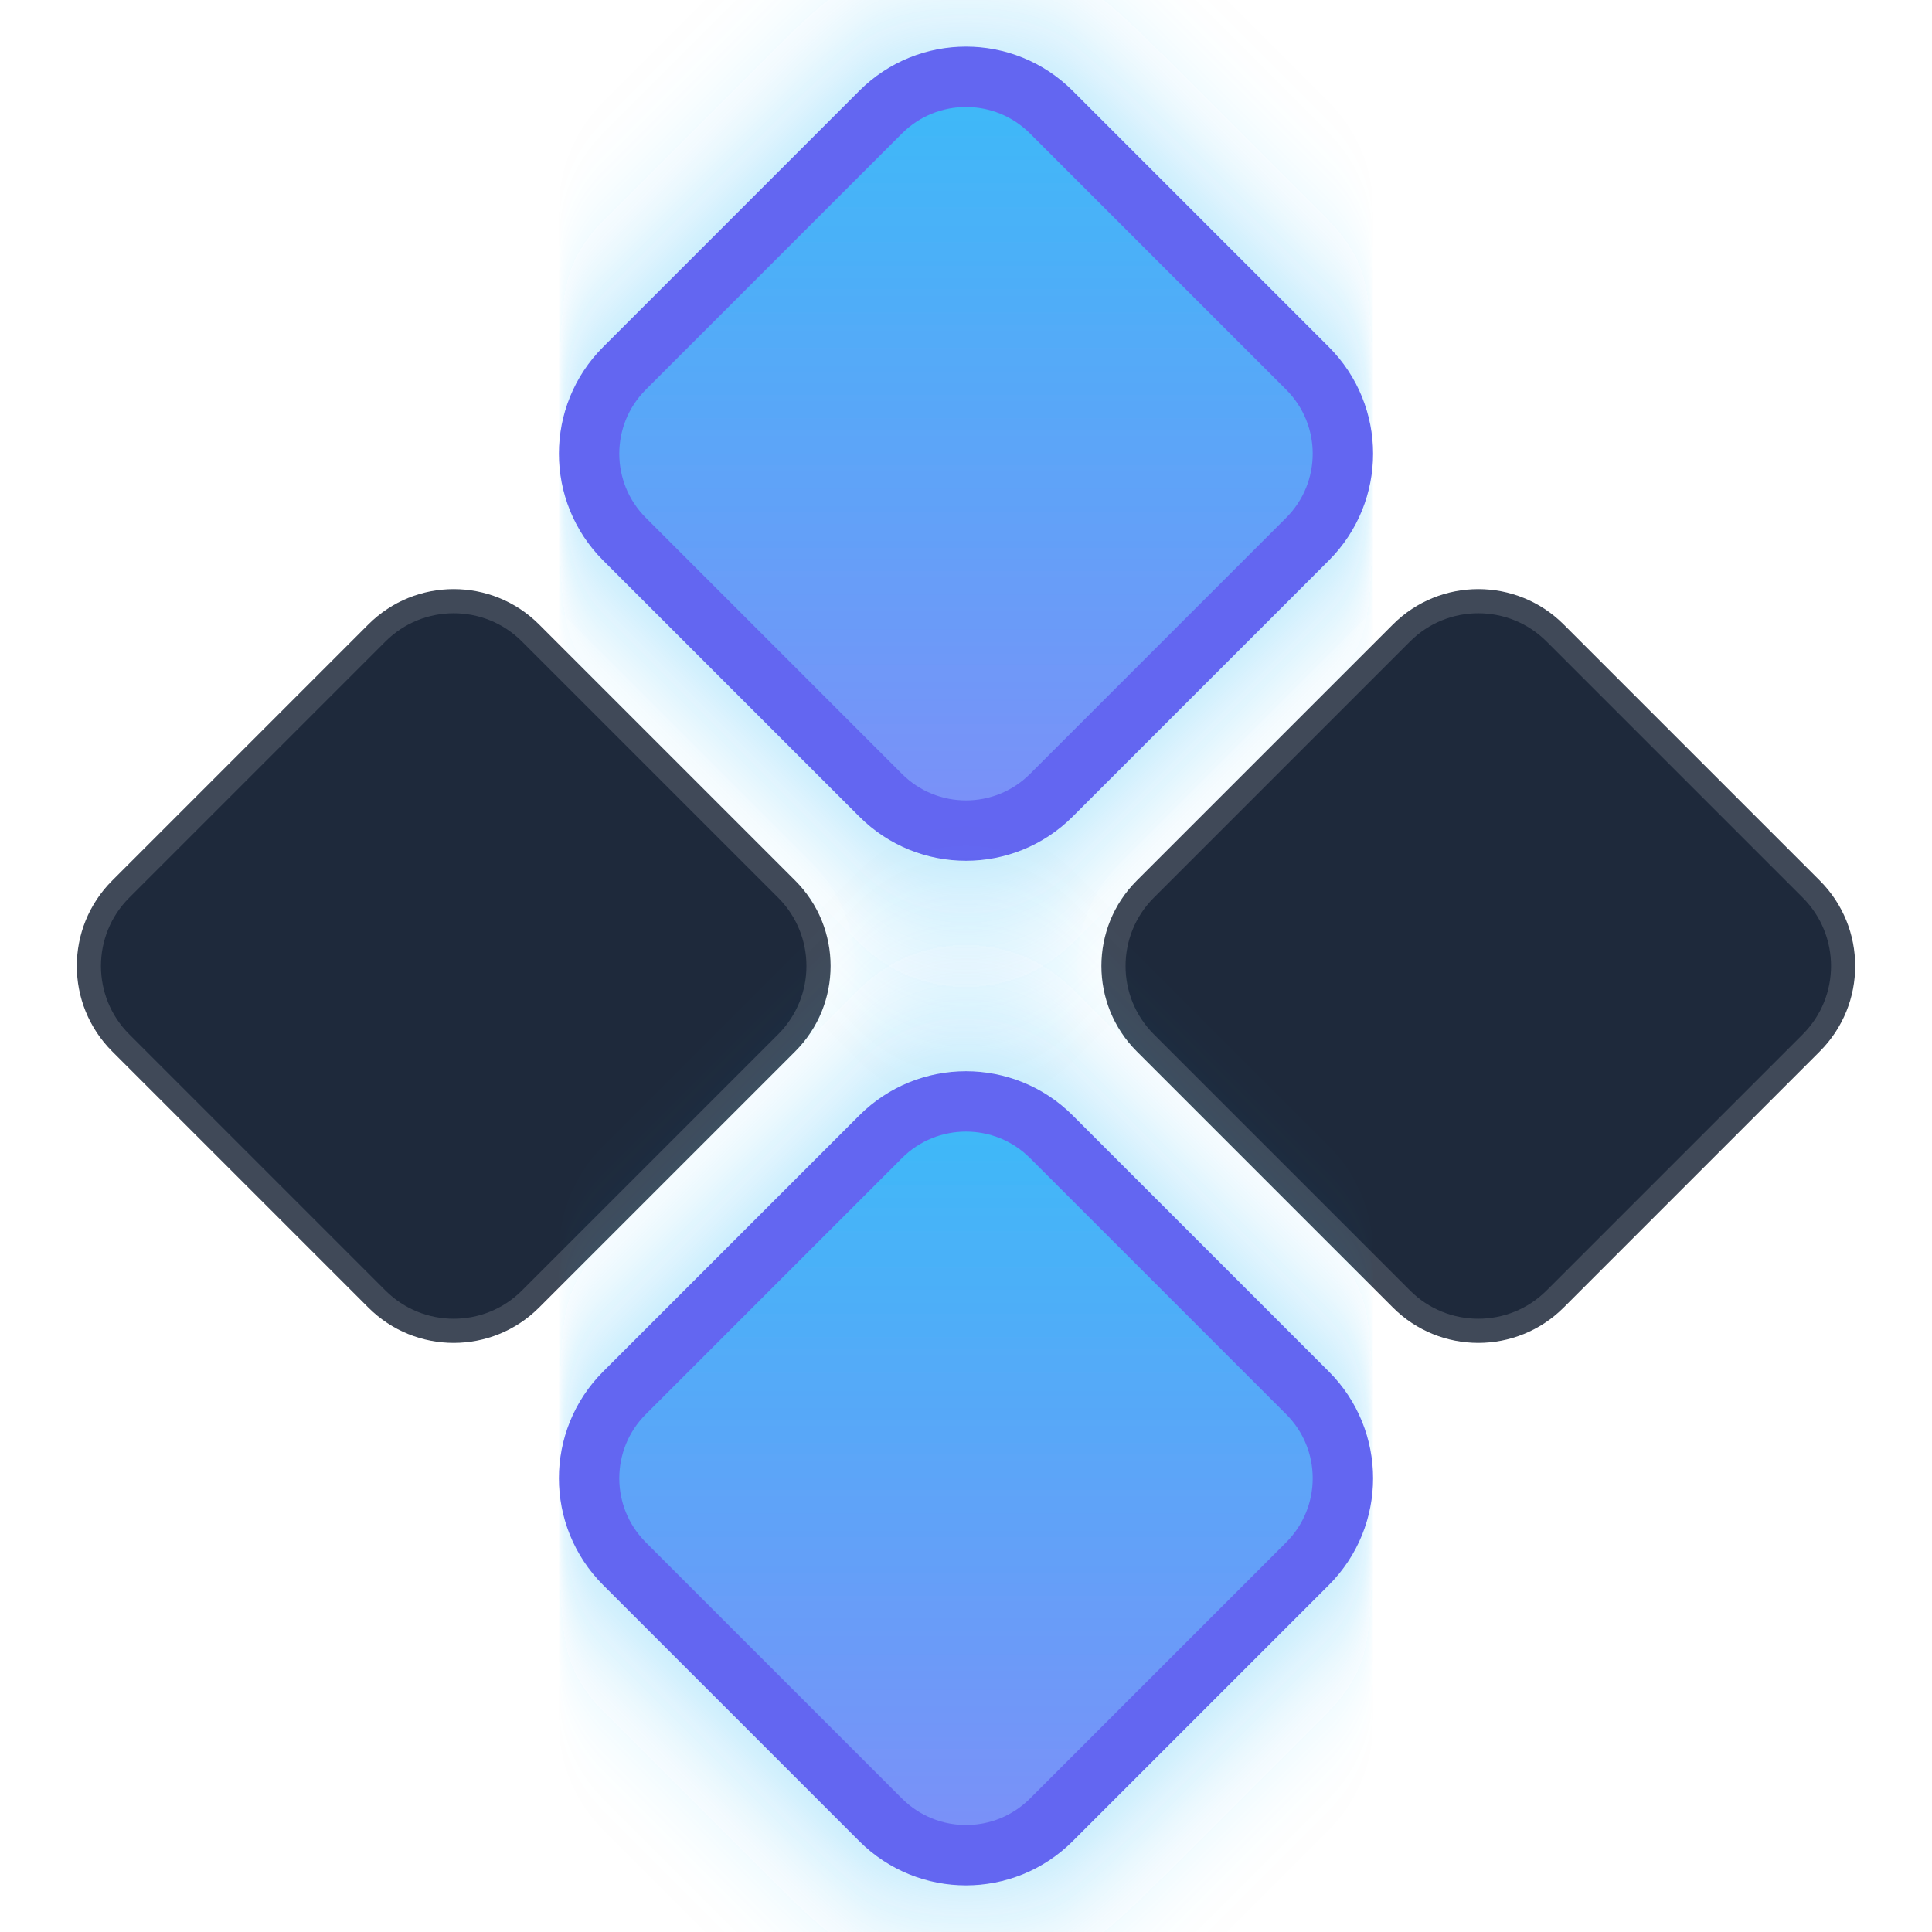
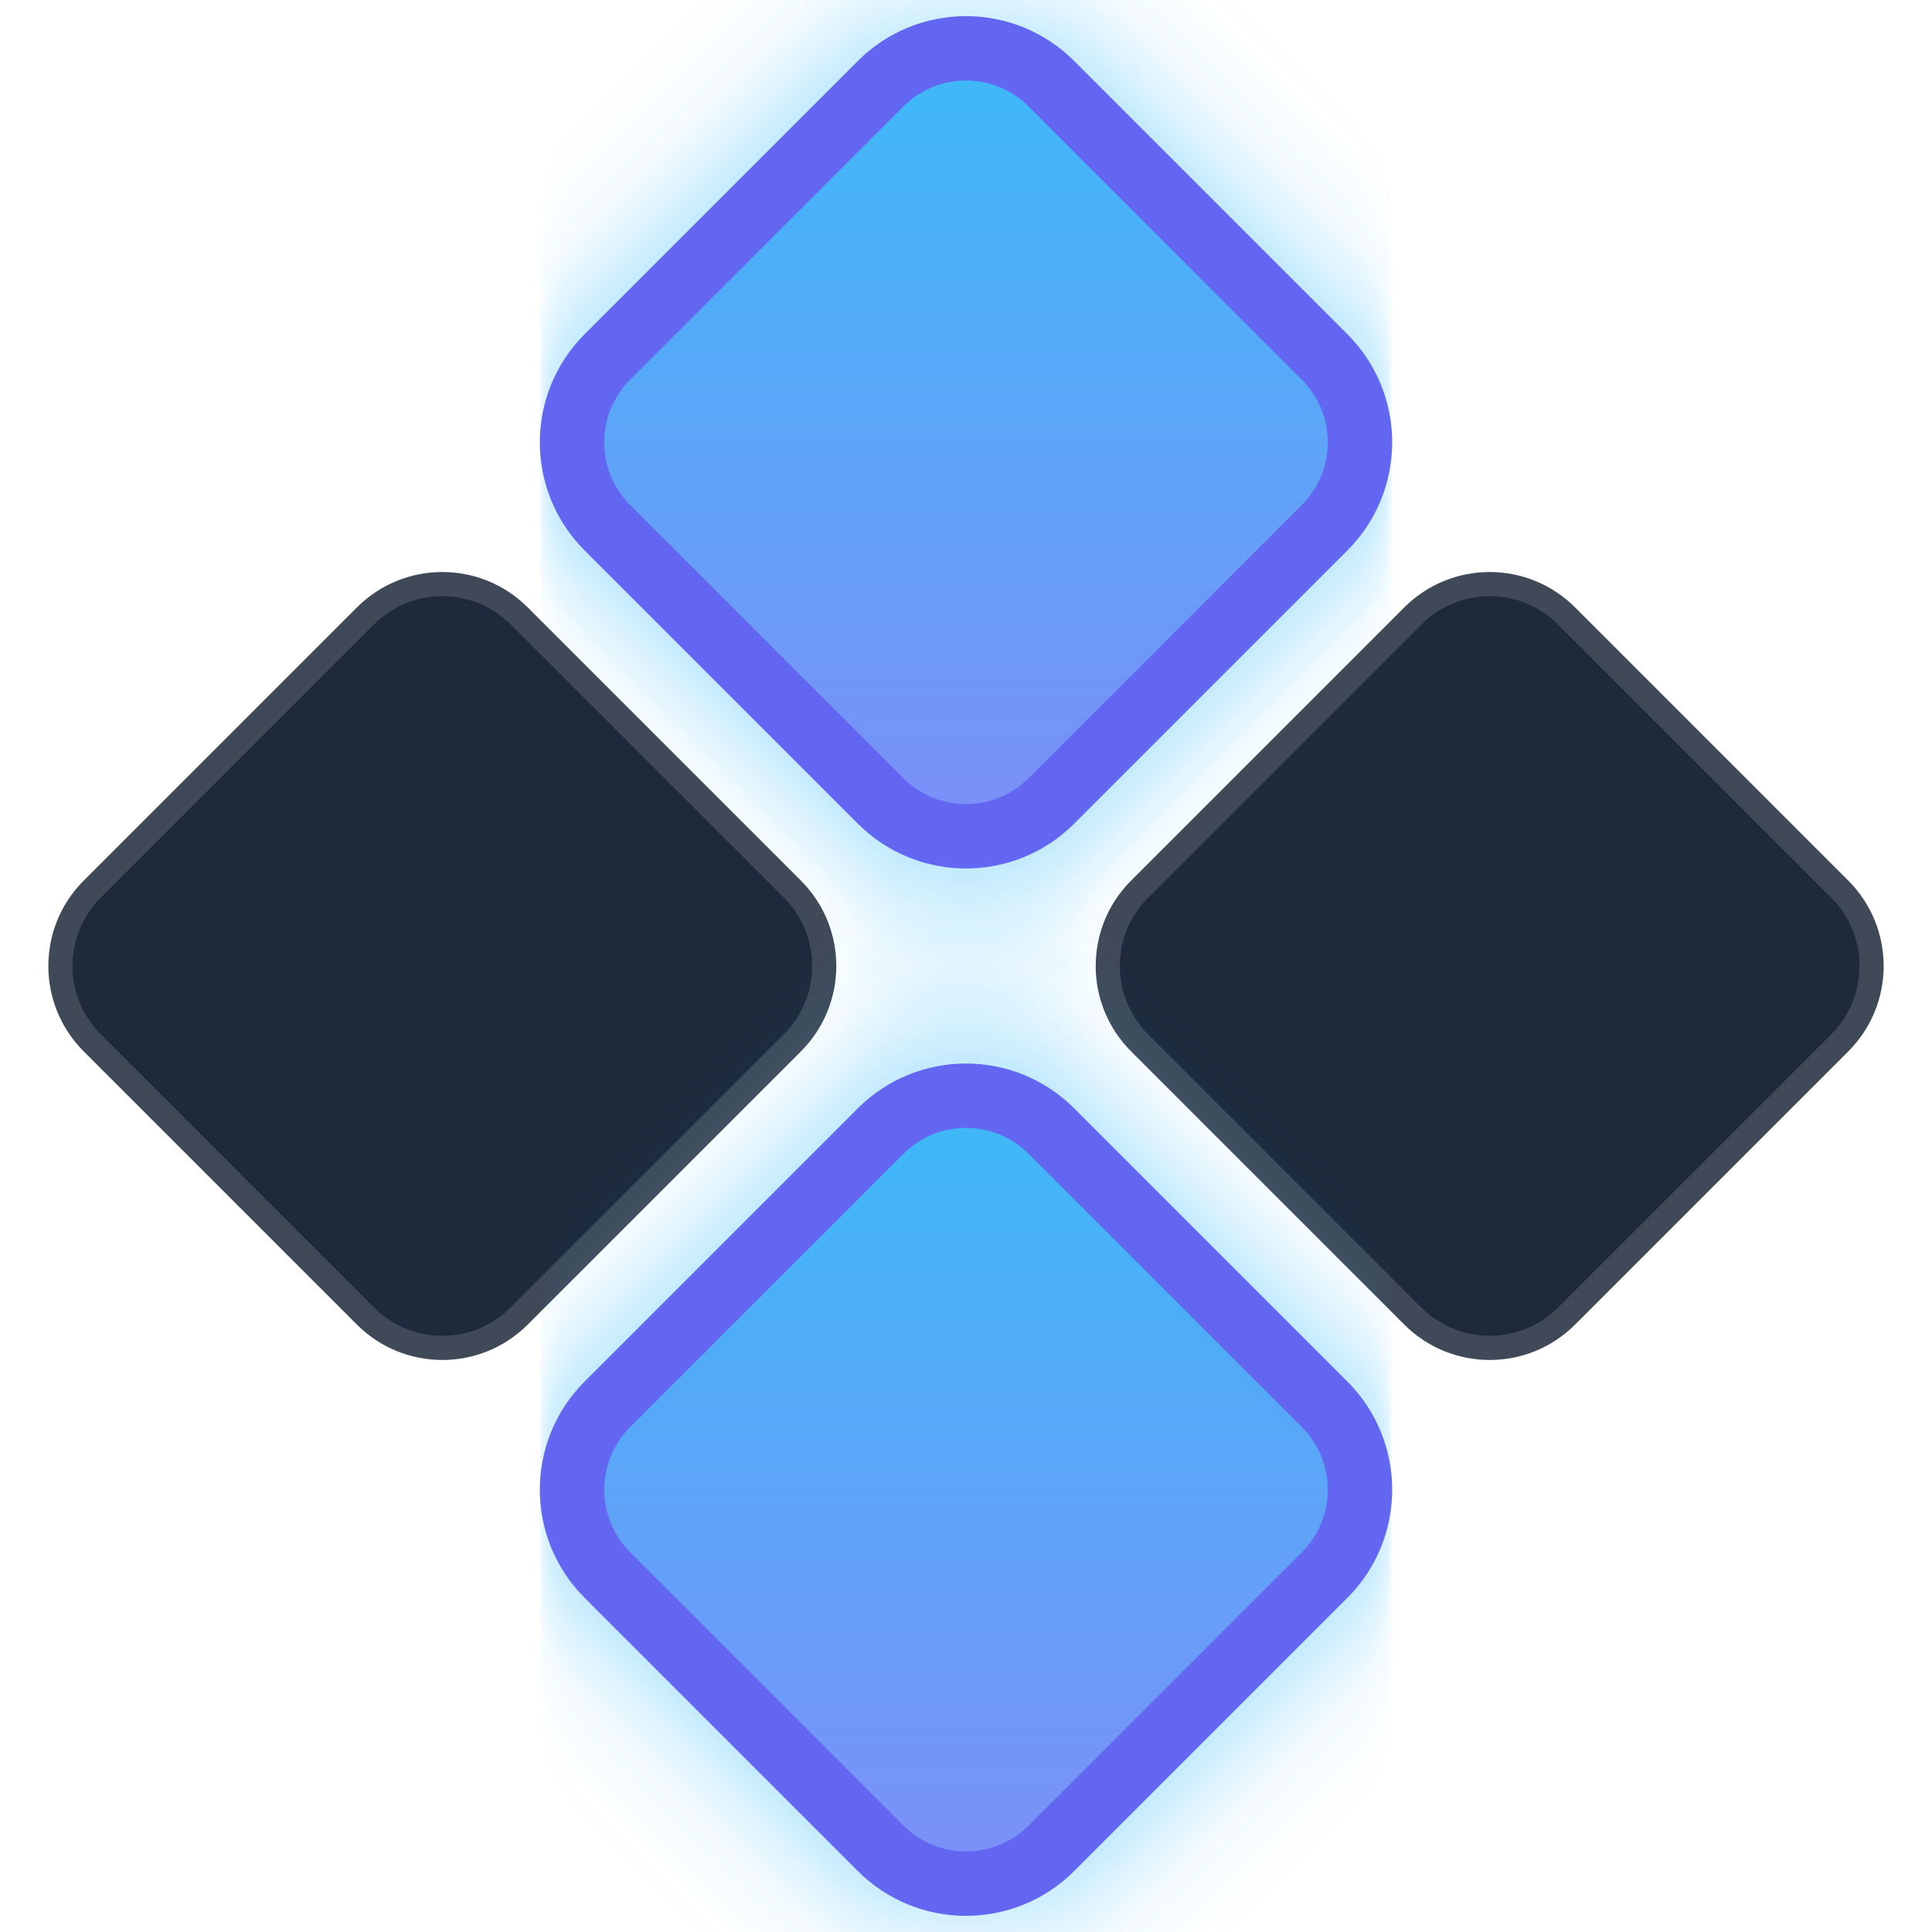
- <svg xmlns="http://www.w3.org/2000/svg" width="32" height="32" viewBox="0 0 32 32" fill="none">
+ <svg xmlns="http://www.w3.org/2000/svg" width="32" height="32" viewBox="0 0 24 24" fill="none">
  <defs>
    <linearGradient id="cellGrad" x1="0" y1="0" x2="1" y2="1">
      <stop offset="0%" stop-color="#38bdf8" />
      <stop offset="100%" stop-color="#818cf8" />
    </linearGradient>
    <filter id="glow" x="-20%" y="-20%" width="140%" height="140%">
-       <feDropShadow dx="0" dy="0" stdDeviation="1.2" flood-color="#38bdf8" flood-opacity="0.5" />
+       <feDropShadow dx="0" dy="0" stdDeviation="0.8" flood-color="#38bdf8" flood-opacity="0.6" />
    </filter>
  </defs>
-   <g transform="rotate(45 16 16)">
-     <rect x="5" y="5" width="10" height="10" rx="2" fill="url(#cellGrad)" stroke="#6366f1" stroke-width="1" filter="url(#glow)" />
-     <rect x="17" y="5" width="10" height="10" rx="2" fill="#1e293b" stroke="rgba(255, 255, 255, 0.15)" stroke-width="0.8" />
-     <rect x="5" y="17" width="10" height="10" rx="2" fill="#1e293b" stroke="rgba(255, 255, 255, 0.15)" stroke-width="0.8" />
-     <rect x="17" y="17" width="10" height="10" rx="2" fill="url(#cellGrad)" stroke="#6366f1" stroke-width="1" filter="url(#glow)" />
+   <g transform="rotate(45 12 12)">
+     <rect x="3.5" y="3.5" width="7.8" height="7.8" rx="1.5" fill="url(#cellGrad)" stroke="#6366f1" stroke-width="0.8" filter="url(#glow)" />
+     <rect x="12.7" y="3.5" width="7.8" height="7.8" rx="1.5" fill="#1e293b" stroke="rgba(255, 255, 255, 0.15)" stroke-width="0.6" />
+     <rect x="3.5" y="12.7" width="7.8" height="7.8" rx="1.5" fill="#1e293b" stroke="rgba(255, 255, 255, 0.15)" stroke-width="0.6" />
+     <rect x="12.7" y="12.7" width="7.8" height="7.8" rx="1.5" fill="url(#cellGrad)" stroke="#6366f1" stroke-width="0.8" filter="url(#glow)" />
  </g>
</svg>
